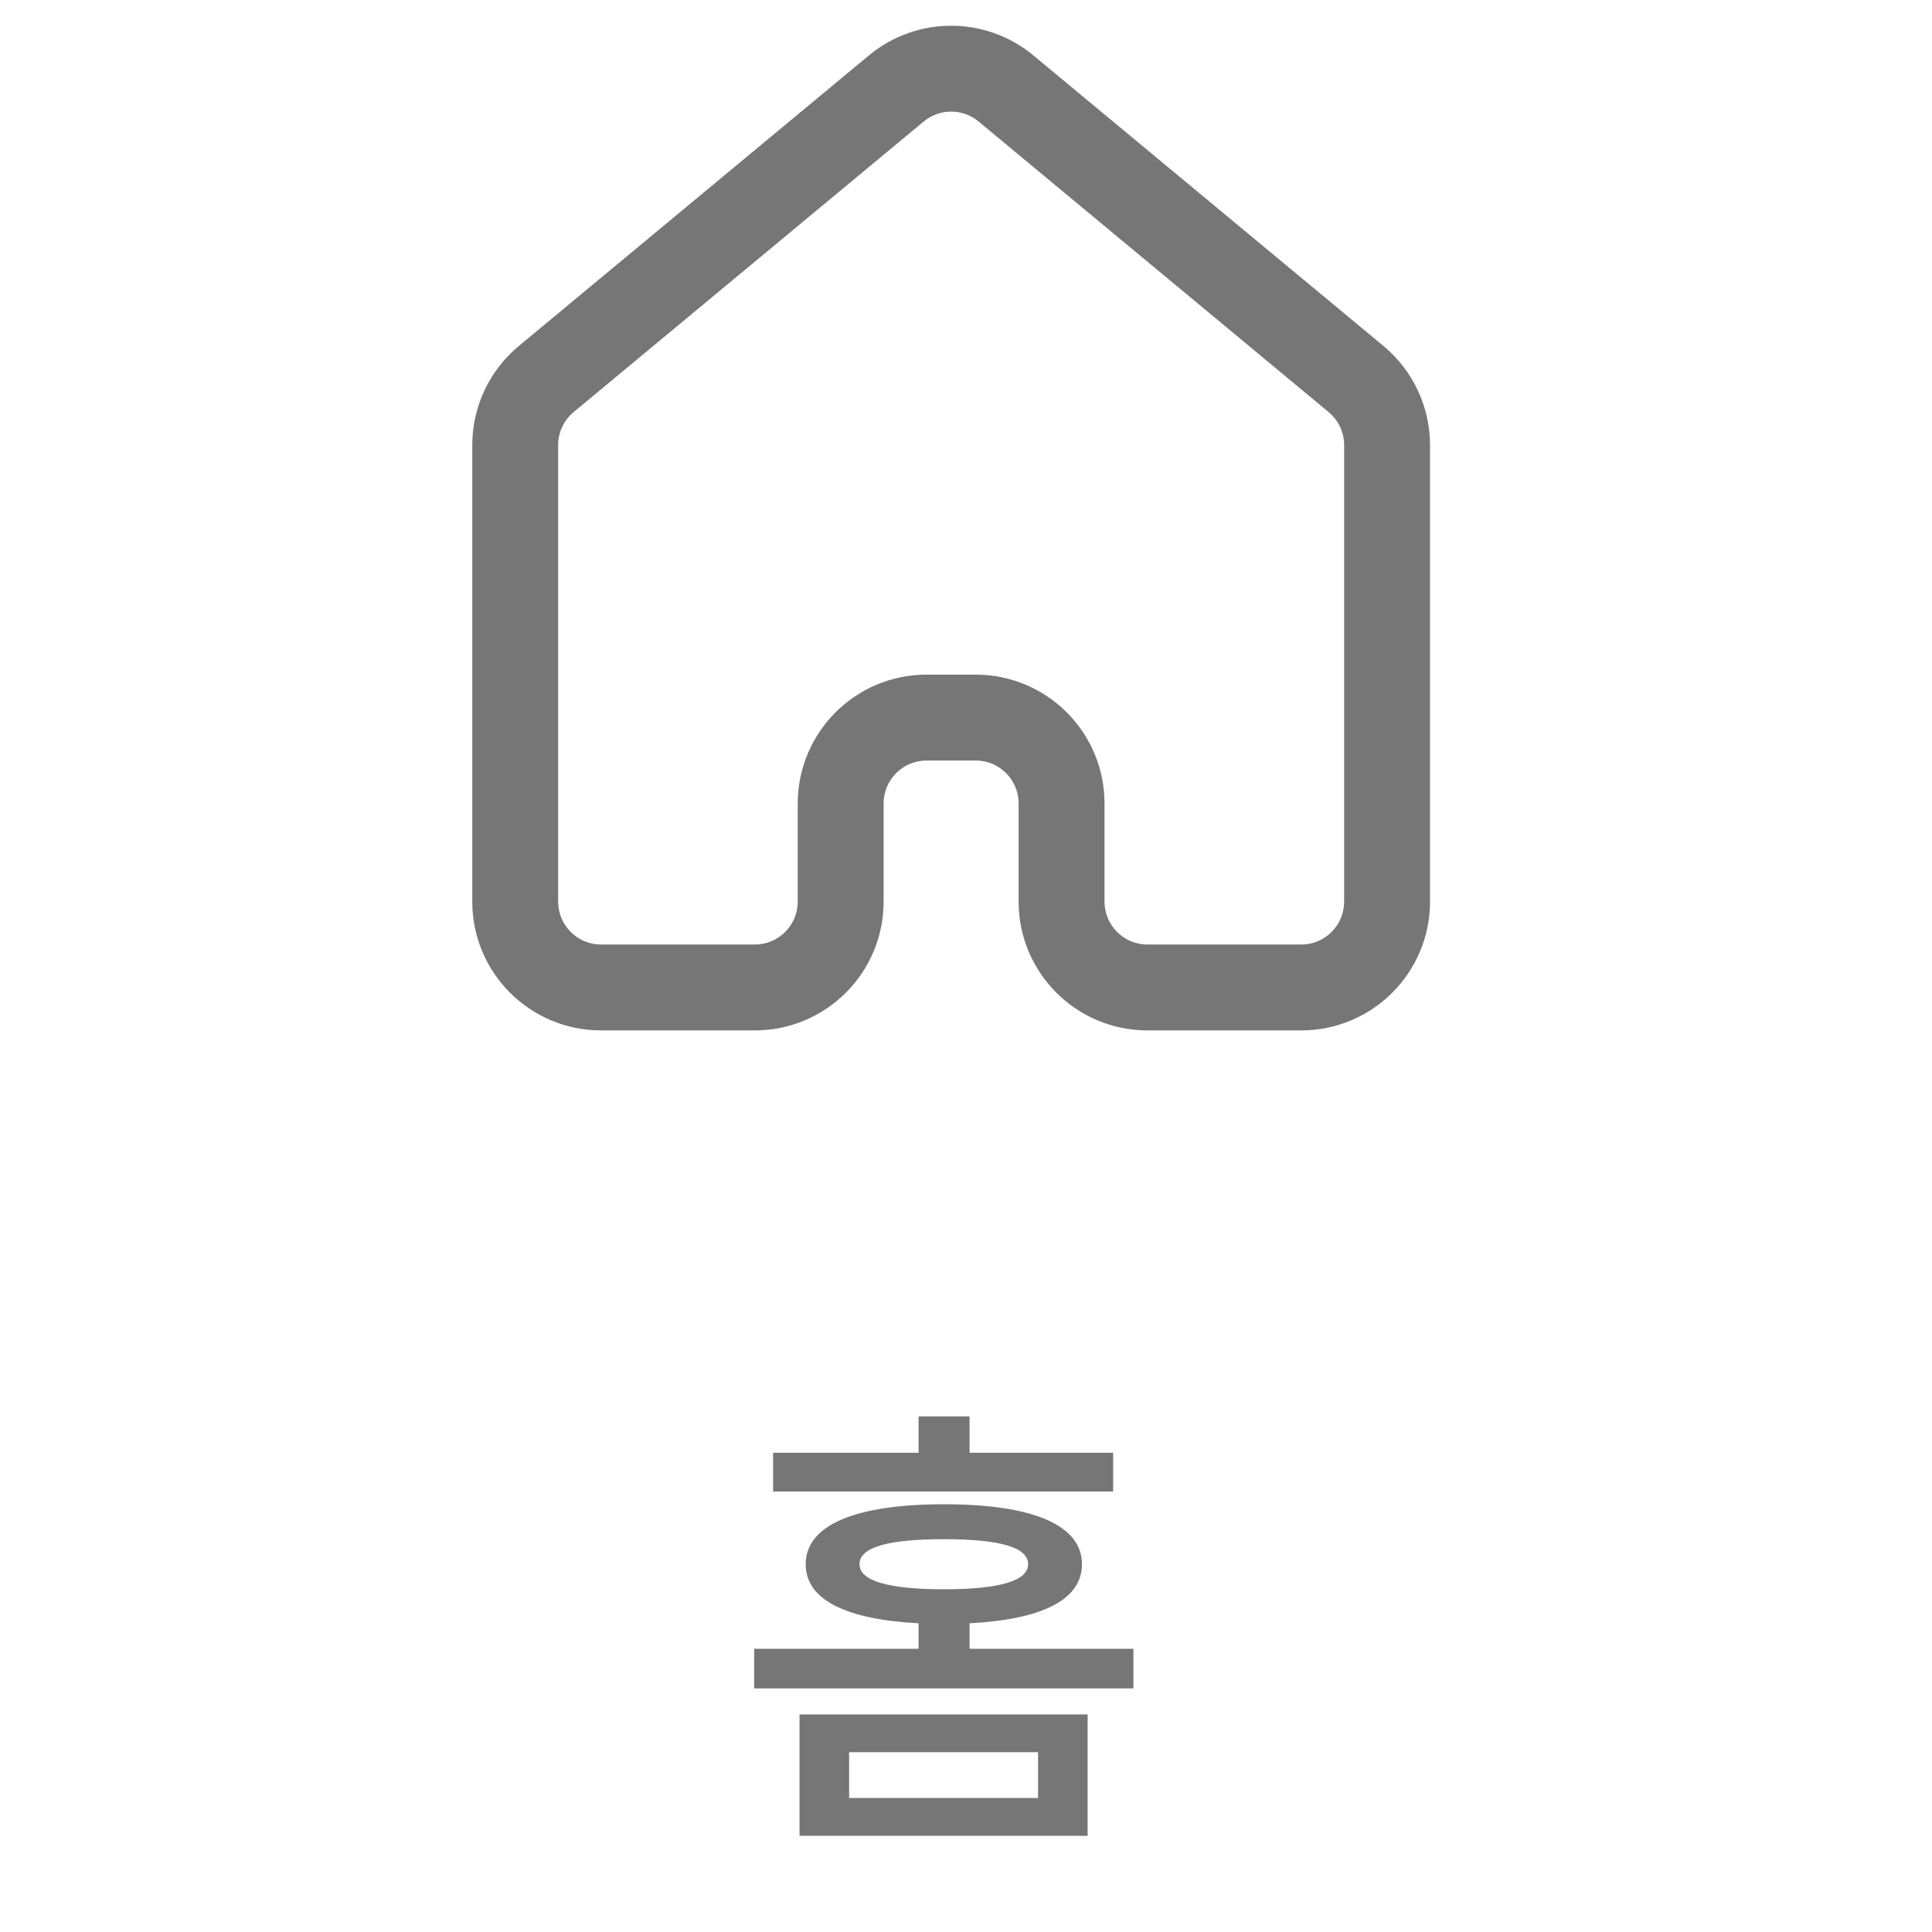
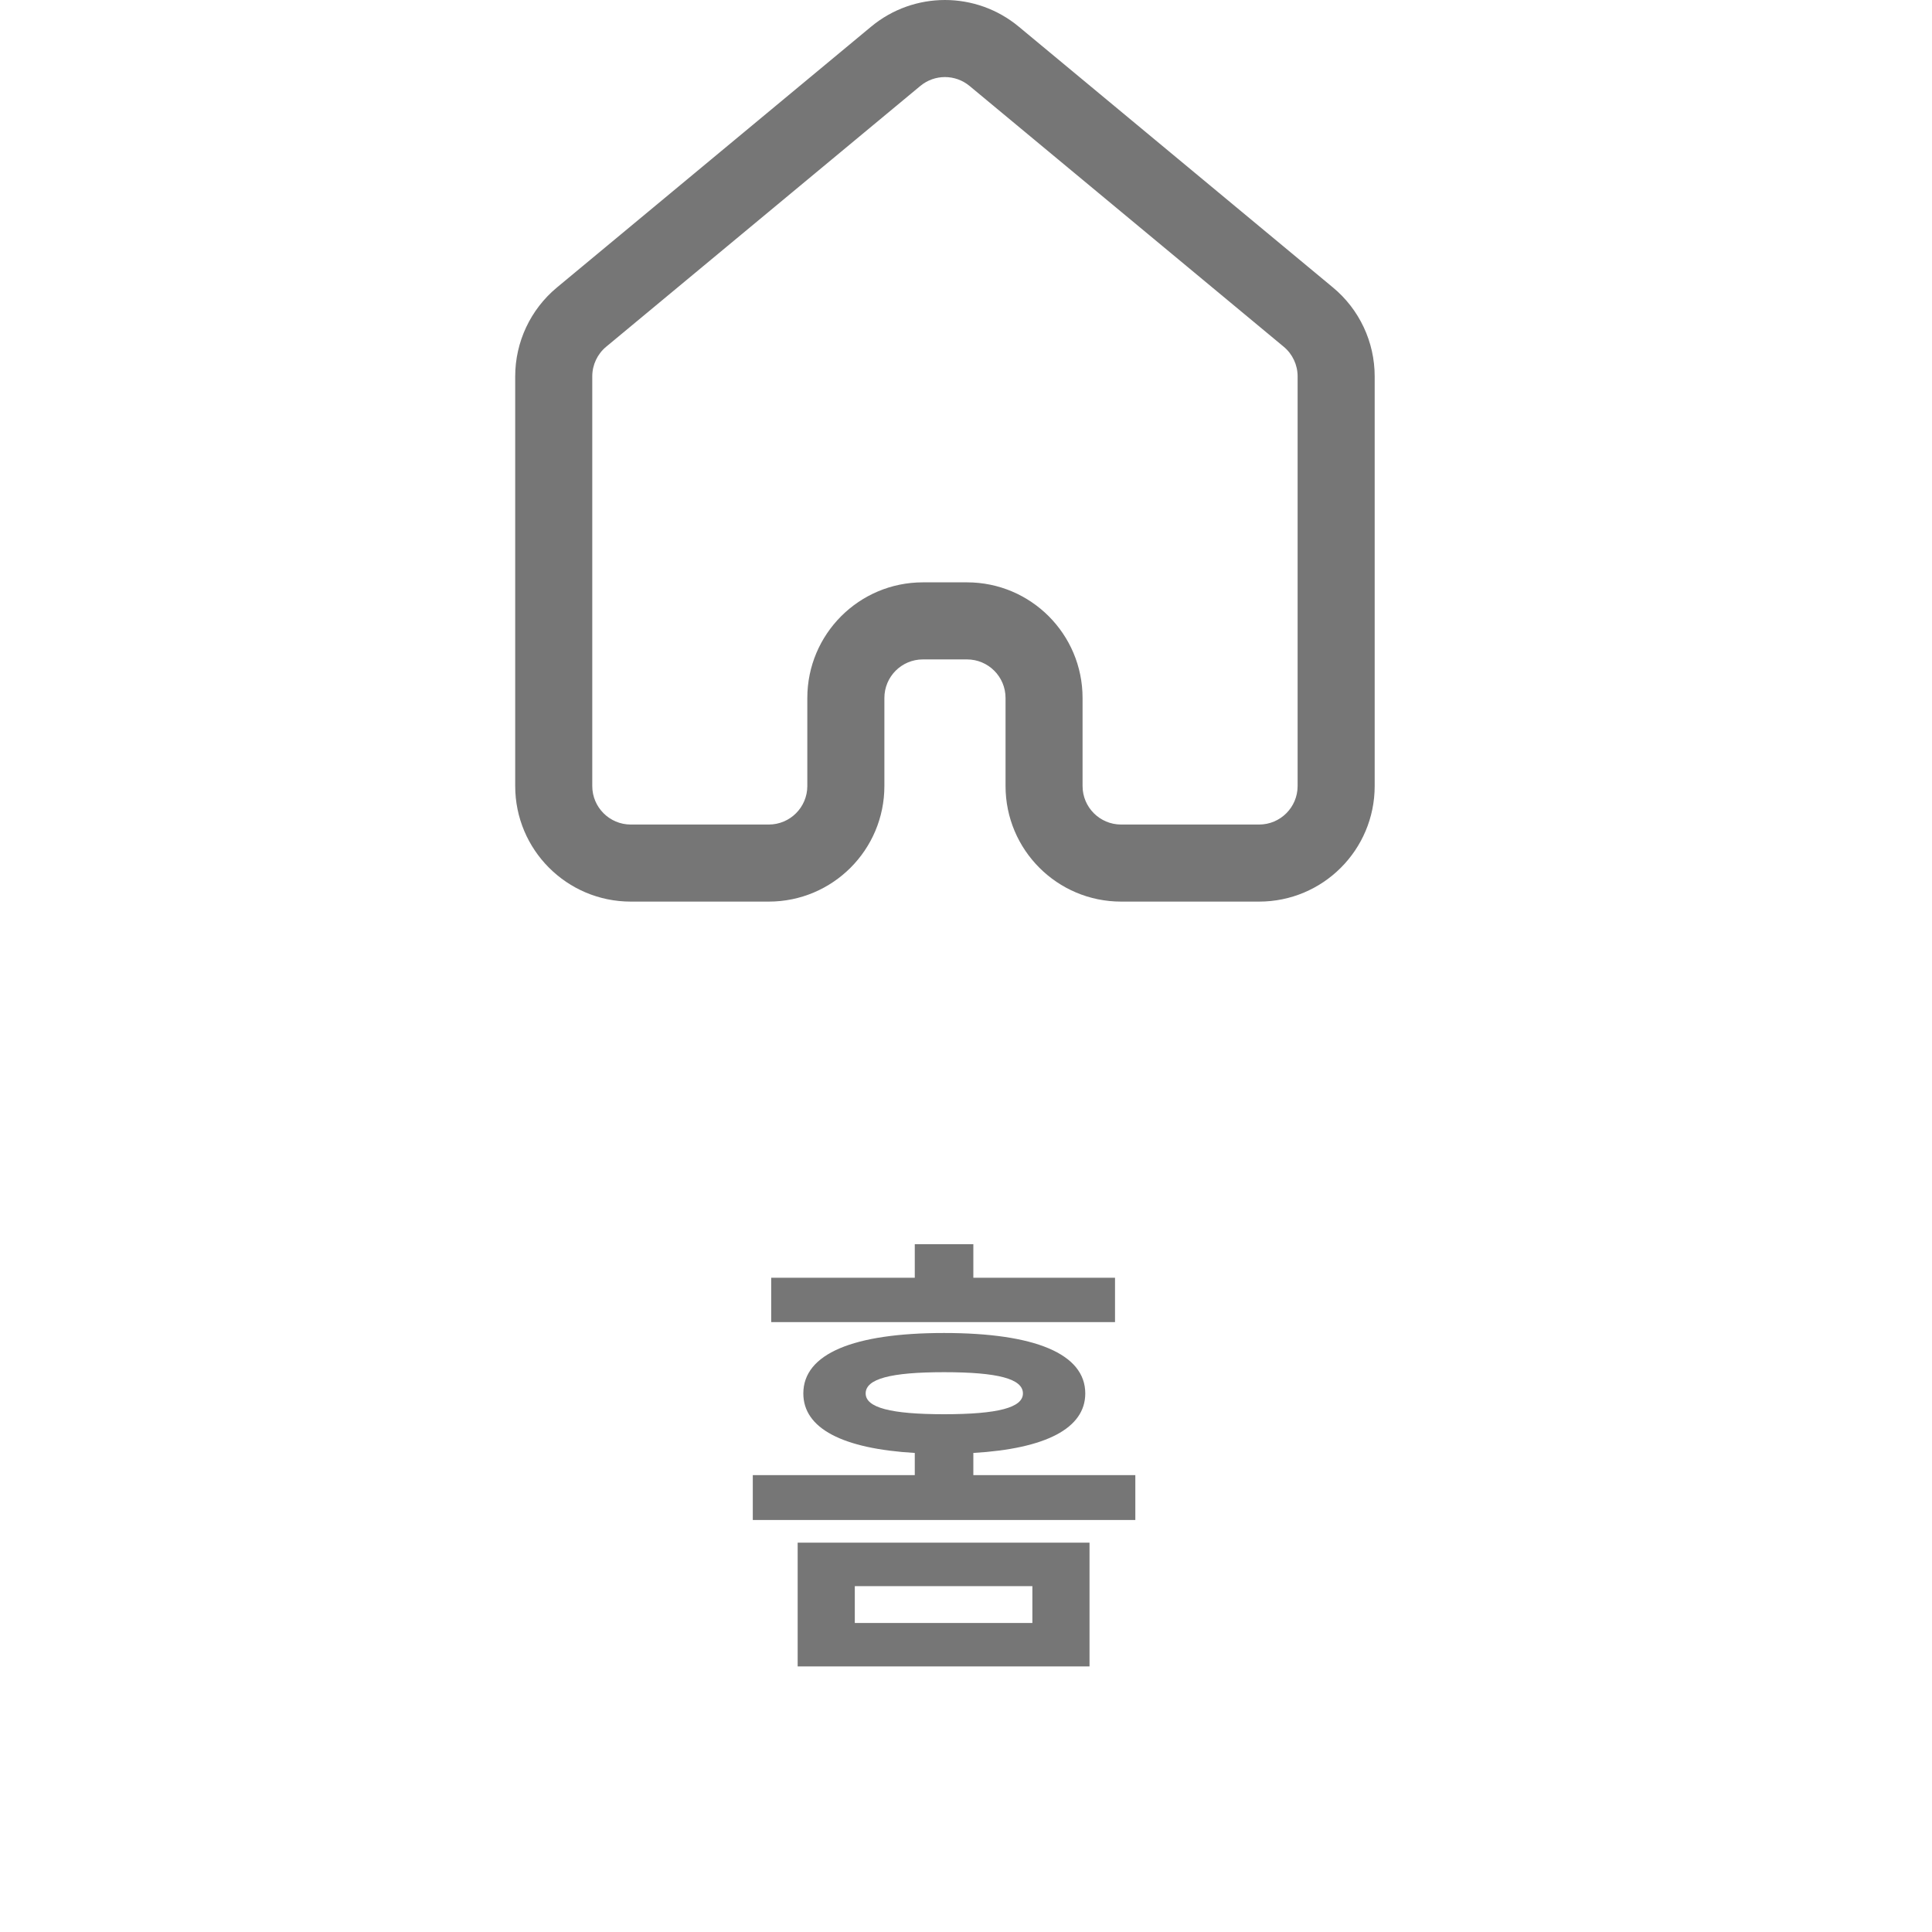
<svg xmlns="http://www.w3.org/2000/svg" width="45" height="45" viewBox="0 0 45 45" fill="none">
-   <path fill-rule="evenodd" clip-rule="evenodd" d="M20.238 1.291C21.349 0.369 22.959 0.369 24.07 1.291L32.224 8.059C32.91 8.629 33.308 9.475 33.308 10.368V21C33.308 22.657 31.965 24 30.308 24H26.726C25.069 24 23.726 22.657 23.726 21V18.714C23.726 18.162 23.278 17.714 22.726 17.714H21.581C21.029 17.714 20.581 18.162 20.581 18.714V21C20.581 22.657 19.238 24 17.581 24H14C12.343 24 11 22.657 11 21V10.368C11 9.475 11.397 8.629 12.084 8.059L20.238 1.291ZM22.793 2.83C22.422 2.523 21.886 2.523 21.515 2.83L13.361 9.598C13.132 9.788 13 10.07 13 10.368V21C13 21.552 13.448 22 14 22H17.581C18.134 22 18.581 21.552 18.581 21V18.714C18.581 17.058 19.925 15.714 21.581 15.714H22.726C24.383 15.714 25.726 17.058 25.726 18.714V21C25.726 21.552 26.174 22 26.726 22H30.308C30.86 22 31.308 21.552 31.308 21V10.368C31.308 10.07 31.175 9.788 30.946 9.598L22.793 2.83Z" fill="#767676" />
-   <path d="M18.623 39.932V42.759H25.333V39.932H18.623ZM17.567 39.327H26.4V38.403H22.583V37.809C24.277 37.721 25.201 37.259 25.201 36.434C25.201 35.521 24.057 35.037 21.989 35.037C19.921 35.037 18.766 35.521 18.766 36.434C18.766 37.259 19.701 37.721 21.395 37.809V38.403H17.567V39.327ZM18.007 34.74H25.927V33.838H22.583V32.991H21.395V33.838H18.007V34.74ZM19.778 41.879V40.812H24.178V41.879H19.778ZM20.02 36.434C20.02 36.038 20.68 35.851 21.989 35.851C23.287 35.851 23.947 36.038 23.947 36.434C23.947 36.819 23.287 37.017 21.989 37.017C20.68 37.017 20.02 36.819 20.02 36.434Z" fill="#767676" />
+   <path fill-rule="evenodd" clip-rule="evenodd" d="M20.29 0.621C21.287 -0.207 22.732 -0.207 23.729 0.621L31.046 6.695C31.663 7.206 32.019 7.965 32.019 8.766V18.308C32.019 19.795 30.814 21 29.327 21H26.113C24.626 21 23.421 19.795 23.421 18.308V16.257C23.421 15.761 23.019 15.359 22.523 15.359H21.496C21 15.359 20.599 15.761 20.599 16.257V18.308C20.599 19.795 19.393 21 17.906 21H14.692C13.205 21 12 19.795 12 18.308V8.766C12 7.965 12.357 7.206 12.973 6.695L20.29 0.621ZM22.583 2.002C22.25 1.726 21.769 1.726 21.436 2.002L14.119 8.076C13.914 8.246 13.795 8.499 13.795 8.766V18.308C13.795 18.803 14.197 19.205 14.692 19.205H17.906C18.402 19.205 18.804 18.803 18.804 18.308V16.257C18.804 14.77 20.009 13.564 21.496 13.564H22.523C24.01 13.564 25.215 14.77 25.215 16.257V18.308C25.215 18.803 25.617 19.205 26.113 19.205H29.327C29.823 19.205 30.224 18.803 30.224 18.308V8.766C30.224 8.499 30.105 8.246 29.9 8.076L22.583 2.002Z" fill="#767676" />
+   <path d="M18.579 35.932V38.814H25.377V35.932H18.579ZM17.534 35.404H26.444V34.359H22.671V33.842C24.354 33.743 25.278 33.27 25.278 32.456C25.278 31.532 24.101 31.048 21.989 31.048C19.877 31.048 18.711 31.532 18.711 32.456C18.711 33.27 19.624 33.743 21.307 33.842V34.359H17.534V35.404ZM17.963 30.795H25.971V29.761H22.671V28.98H21.307V29.761H17.963V30.795ZM19.91 37.802V36.944H24.046V37.802H19.91ZM20.163 32.456C20.163 32.115 20.746 31.961 21.989 31.961C23.243 31.961 23.826 32.115 23.826 32.456C23.826 32.786 23.243 32.94 21.989 32.94C20.746 32.94 20.163 32.786 20.163 32.456Z" fill="#767676" />
</svg>
